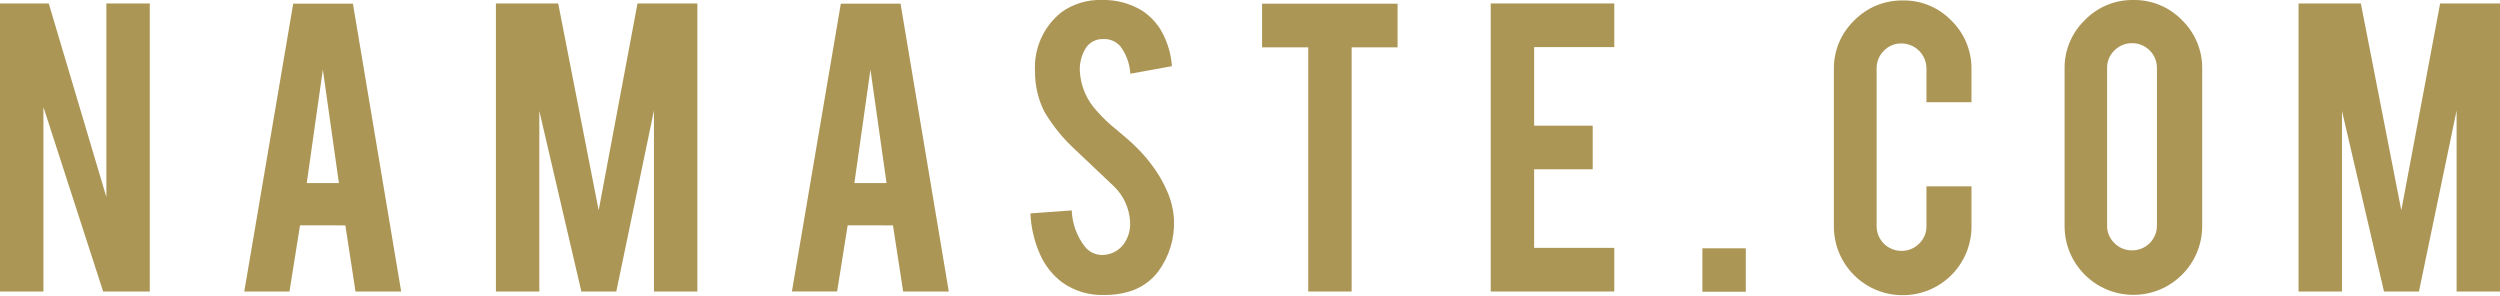
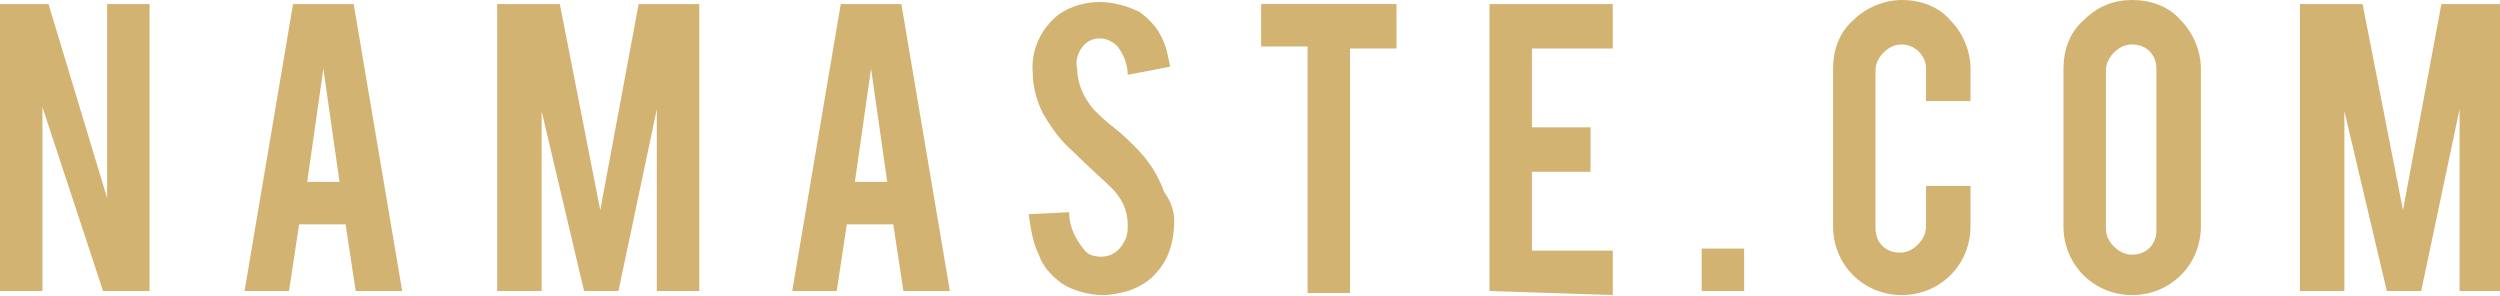
- <svg xmlns="http://www.w3.org/2000/svg" id="Layer_1" data-name="Layer 1" width="123.674" height="14.602" viewBox="0 0 123.674 14.602">
-   <defs>
-     <style>.cls-1{fill:#ac9655;}</style>
-   </defs>
-   <path class="cls-1" d="M2.411.171,5.262,9.748V.171H7.409v14.25H5.103l-2.955-9.125v9.125H0V.171Z" />
-   <path class="cls-1" d="M14.842,11.148,14.32,14.421H12.084L14.505.183H17.459l2.387,14.238H17.587l-.502-3.272Zm1.129-7.705-.796,5.614h1.591Z" />
-   <path class="cls-1" d="M26.68,14.421H24.532V.171h3.082l2.002,10.236L31.537.171H34.498v14.25H32.351V5.467l-1.863,8.954H28.76L26.68,5.489Z" />
-   <path class="cls-1" d="M41.933,11.148l-.521,3.272H39.175L41.595.183H44.55l2.386,14.238H44.678l-.503-3.272Zm1.128-7.705-.795,5.614h1.591Z" />
-   <path class="cls-1" d="M58.076,10.875a4.001,4.001,0,0,1-.772,2.546,2.784,2.784,0,0,1-1.478,1.012,4.042,4.042,0,0,1-1.192.159,3.384,3.384,0,0,1-2.092-.625,3.502,3.502,0,0,1-1.096-1.393,5.593,5.593,0,0,1-.472-2.017l2.045-.148a3.108,3.108,0,0,0,.659,1.805,1.1,1.1,0,0,0,.887.4A1.334,1.334,0,0,0,55.69,11.92a1.724,1.724,0,0,0,.216-.943A2.626,2.626,0,0,0,55.1,9.213q-.637-.602-1.909-1.808a8.16,8.16,0,0,1-1.512-1.855,4.286,4.286,0,0,1-.477-2.002A3.479,3.479,0,0,1,52.509.604a3.243,3.243,0,0,1,2-.604,3.638,3.638,0,0,1,1.966.512A2.967,2.967,0,0,1,57.503,1.625a4.146,4.146,0,0,1,.472,1.648l-2.058.375a2.476,2.476,0,0,0-.5-1.364,1.049,1.049,0,0,0-.852-.352.982.982,0,0,0-.898.522A2.022,2.022,0,0,0,53.417,3.5a3.135,3.135,0,0,0,.842,1.989,7.043,7.043,0,0,0,.954.909q.75.624.988.875a7.289,7.289,0,0,1,1.228,1.568,6.095,6.095,0,0,1,.33.67A3.896,3.896,0,0,1,58.076,10.875Z" />
-   <path class="cls-1" d="M64.718,2.342H62.434V.183h6.704V2.342H66.865V14.421H64.718Z" />
-   <path class="cls-1" d="M73.745,14.421V.171h6.113V2.33H75.893V6.217H78.79V8.375H75.893v3.887h3.966v2.159Z" />
-   <path class="cls-1" d="M84.216,12.284h2.148v2.148H84.216Z" />
-   <path class="cls-1" d="M94.13,14.602a3.396,3.396,0,0,1-3.409-3.397V3.433a3.281,3.281,0,0,1,1-2.415A3.293,3.293,0,0,1,94.13.023a3.258,3.258,0,0,1,2.409,1,3.303,3.303,0,0,1,.989,2.409v1.625H95.301V3.387a1.242,1.242,0,0,0-1.239-1.238,1.175,1.175,0,0,0-.869.363,1.203,1.203,0,0,0-.357.875v7.796a1.22,1.22,0,0,0,1.226,1.227,1.202,1.202,0,0,0,.875-.357,1.173,1.173,0,0,0,.364-.869V9.217h2.228v1.988A3.394,3.394,0,0,1,94.13,14.602Z" />
-   <path class="cls-1" d="M105.533,0a3.281,3.281,0,0,1,2.414,1,3.295,3.295,0,0,1,.995,2.409v7.773a3.404,3.404,0,1,1-6.808,0V3.409a3.281,3.281,0,0,1,1-2.414A3.28,3.28,0,0,1,105.533,0Zm1.17,3.364a1.222,1.222,0,0,0-1.228-1.228,1.202,1.202,0,0,0-.875.358,1.174,1.174,0,0,0-.363.869v7.795a1.178,1.178,0,0,0,.363.87,1.205,1.205,0,0,0,.875.357,1.22,1.22,0,0,0,1.228-1.228Z" />
-   <path class="cls-1" d="M115.856,14.421H113.708V.171h3.082l2.002,10.236L120.713.171h2.961v14.25h-2.147V5.467l-1.863,8.954h-1.728l-2.079-8.932Z" />
+ <svg xmlns="http://www.w3.org/2000/svg" version="1.1" id="Layer_1" x="0px" y="0px" viewBox="0 0 123.7 14.6" style="enable-background:new 0 0 123.7 14.6;" xml:space="preserve">
+   <style type="text/css">
+ 	.st0{fill:#D3B372;}
+ </style>
+   <path class="st0" d="M2.4,0.2l2.9,9.6V0.2h2.1v14.2H5.1l-3-9.1v9.1H0V0.2H2.4z" />
+   <path class="st0" d="M14.8,11.1l-0.5,3.3h-2.2l2.4-14.2h3l2.4,14.2h-2.3l-0.5-3.3H14.8z M16,3.4l-0.8,5.6h1.6L16,3.4z" />
+   <path class="st0" d="M26.7,14.4h-2.1V0.2h3.1l2,10.2l1.9-10.2h3v14.2h-2.1v-9l-1.9,9h-1.7l-2.1-8.9V14.4z" />
+   <path class="st0" d="M41.9,11.1l-0.5,3.3h-2.2l2.4-14.2h3l2.4,14.2h-2.3l-0.5-3.3H41.9z M43.1,3.4l-0.8,5.6h1.6L43.1,3.4z" />
+   <path class="st0" d="M58.1,10.9c0,0.9-0.2,1.8-0.8,2.5c-0.4,0.5-0.9,0.8-1.5,1c-0.4,0.1-0.8,0.2-1.2,0.2c-0.7,0-1.5-0.2-2.1-0.6  c-0.5-0.4-0.9-0.8-1.1-1.4c-0.3-0.6-0.4-1.3-0.5-2l2-0.1c0,0.7,0.3,1.3,0.7,1.8c0.2,0.3,0.5,0.4,0.9,0.4c0.5,0,0.9-0.3,1.1-0.7  c0.2-0.3,0.2-0.6,0.2-0.9c0-0.7-0.3-1.3-0.8-1.8c-0.4-0.4-1.1-1-1.9-1.8c-0.6-0.5-1.1-1.2-1.5-1.9c-0.3-0.6-0.5-1.3-0.5-2  c-0.1-1.1,0.4-2.2,1.3-2.9c0.6-0.4,1.3-0.6,2-0.6c0.7,0,1.4,0.2,2,0.5c0.4,0.3,0.8,0.7,1,1.1c0.3,0.5,0.4,1.1,0.5,1.6l-2.1,0.4  c0-0.5-0.2-1-0.5-1.4c-0.2-0.2-0.5-0.4-0.9-0.4c-0.4,0-0.7,0.2-0.9,0.5c-0.2,0.3-0.3,0.7-0.2,1c0,0.7,0.3,1.4,0.8,2  c0.3,0.3,0.6,0.6,1,0.9c0.5,0.4,0.8,0.7,1,0.9c0.5,0.5,0.9,1,1.2,1.6c0.1,0.2,0.2,0.4,0.3,0.7C57.9,9.9,58.1,10.4,58.1,10.9z" />
+   <path class="st0" d="M64.7,2.3h-2.3V0.2h6.7v2.2h-2.3v12.1h-2.1V2.3z" />
+   <path class="st0" d="M73.7,14.4V0.2h6.1v2.2h-4v3.9h2.9v2.2h-2.9v3.9h4v2.2L73.7,14.4z" />
+   <path class="st0" d="M84.2,12.3h2.1v2.1h-2.1V12.3z" />
+   <path class="st0" d="M94.1,14.6c-1.9,0-3.4-1.5-3.4-3.4c0,0,0,0,0,0V3.4c0-0.9,0.3-1.8,1-2.4c0.6-0.6,1.5-1,2.4-1  c0.9,0,1.8,0.3,2.4,1c0.6,0.6,1,1.5,1,2.4v1.6h-2.2V3.4c0-0.7-0.6-1.2-1.2-1.2c-0.3,0-0.6,0.1-0.9,0.4c-0.2,0.2-0.4,0.5-0.4,0.9v7.8  c0,0.7,0.5,1.2,1.2,1.2c0,0,0,0,0,0c0.3,0,0.6-0.1,0.9-0.4c0.2-0.2,0.4-0.5,0.4-0.9v-2h2.2v2C97.5,13.1,96,14.6,94.1,14.6  C94.1,14.6,94.1,14.6,94.1,14.6z" />
+   <path class="st0" d="M105.5,0c0.9,0,1.8,0.3,2.4,1c0.6,0.6,1,1.5,1,2.4v7.8c0,1.9-1.5,3.4-3.4,3.4s-3.4-1.5-3.4-3.4V3.4  c0-0.9,0.3-1.8,1-2.4C103.8,0.3,104.6,0,105.5,0z M106.7,3.4c0-0.7-0.5-1.2-1.2-1.2c0,0,0,0,0,0c-0.3,0-0.6,0.1-0.9,0.4  c-0.2,0.2-0.4,0.5-0.4,0.9v7.8c0,0.3,0.1,0.6,0.4,0.9c0.2,0.2,0.5,0.4,0.9,0.4c0.7,0,1.2-0.5,1.2-1.2c0,0,0,0,0,0V3.4z" />
+   <path class="st0" d="M115.9,14.4h-2.1V0.2h3.1l2,10.2l1.9-10.2h3v14.2h-2.1v-9l-1.9,9h-1.7l-2.1-8.9V14.4z" />
</svg>
